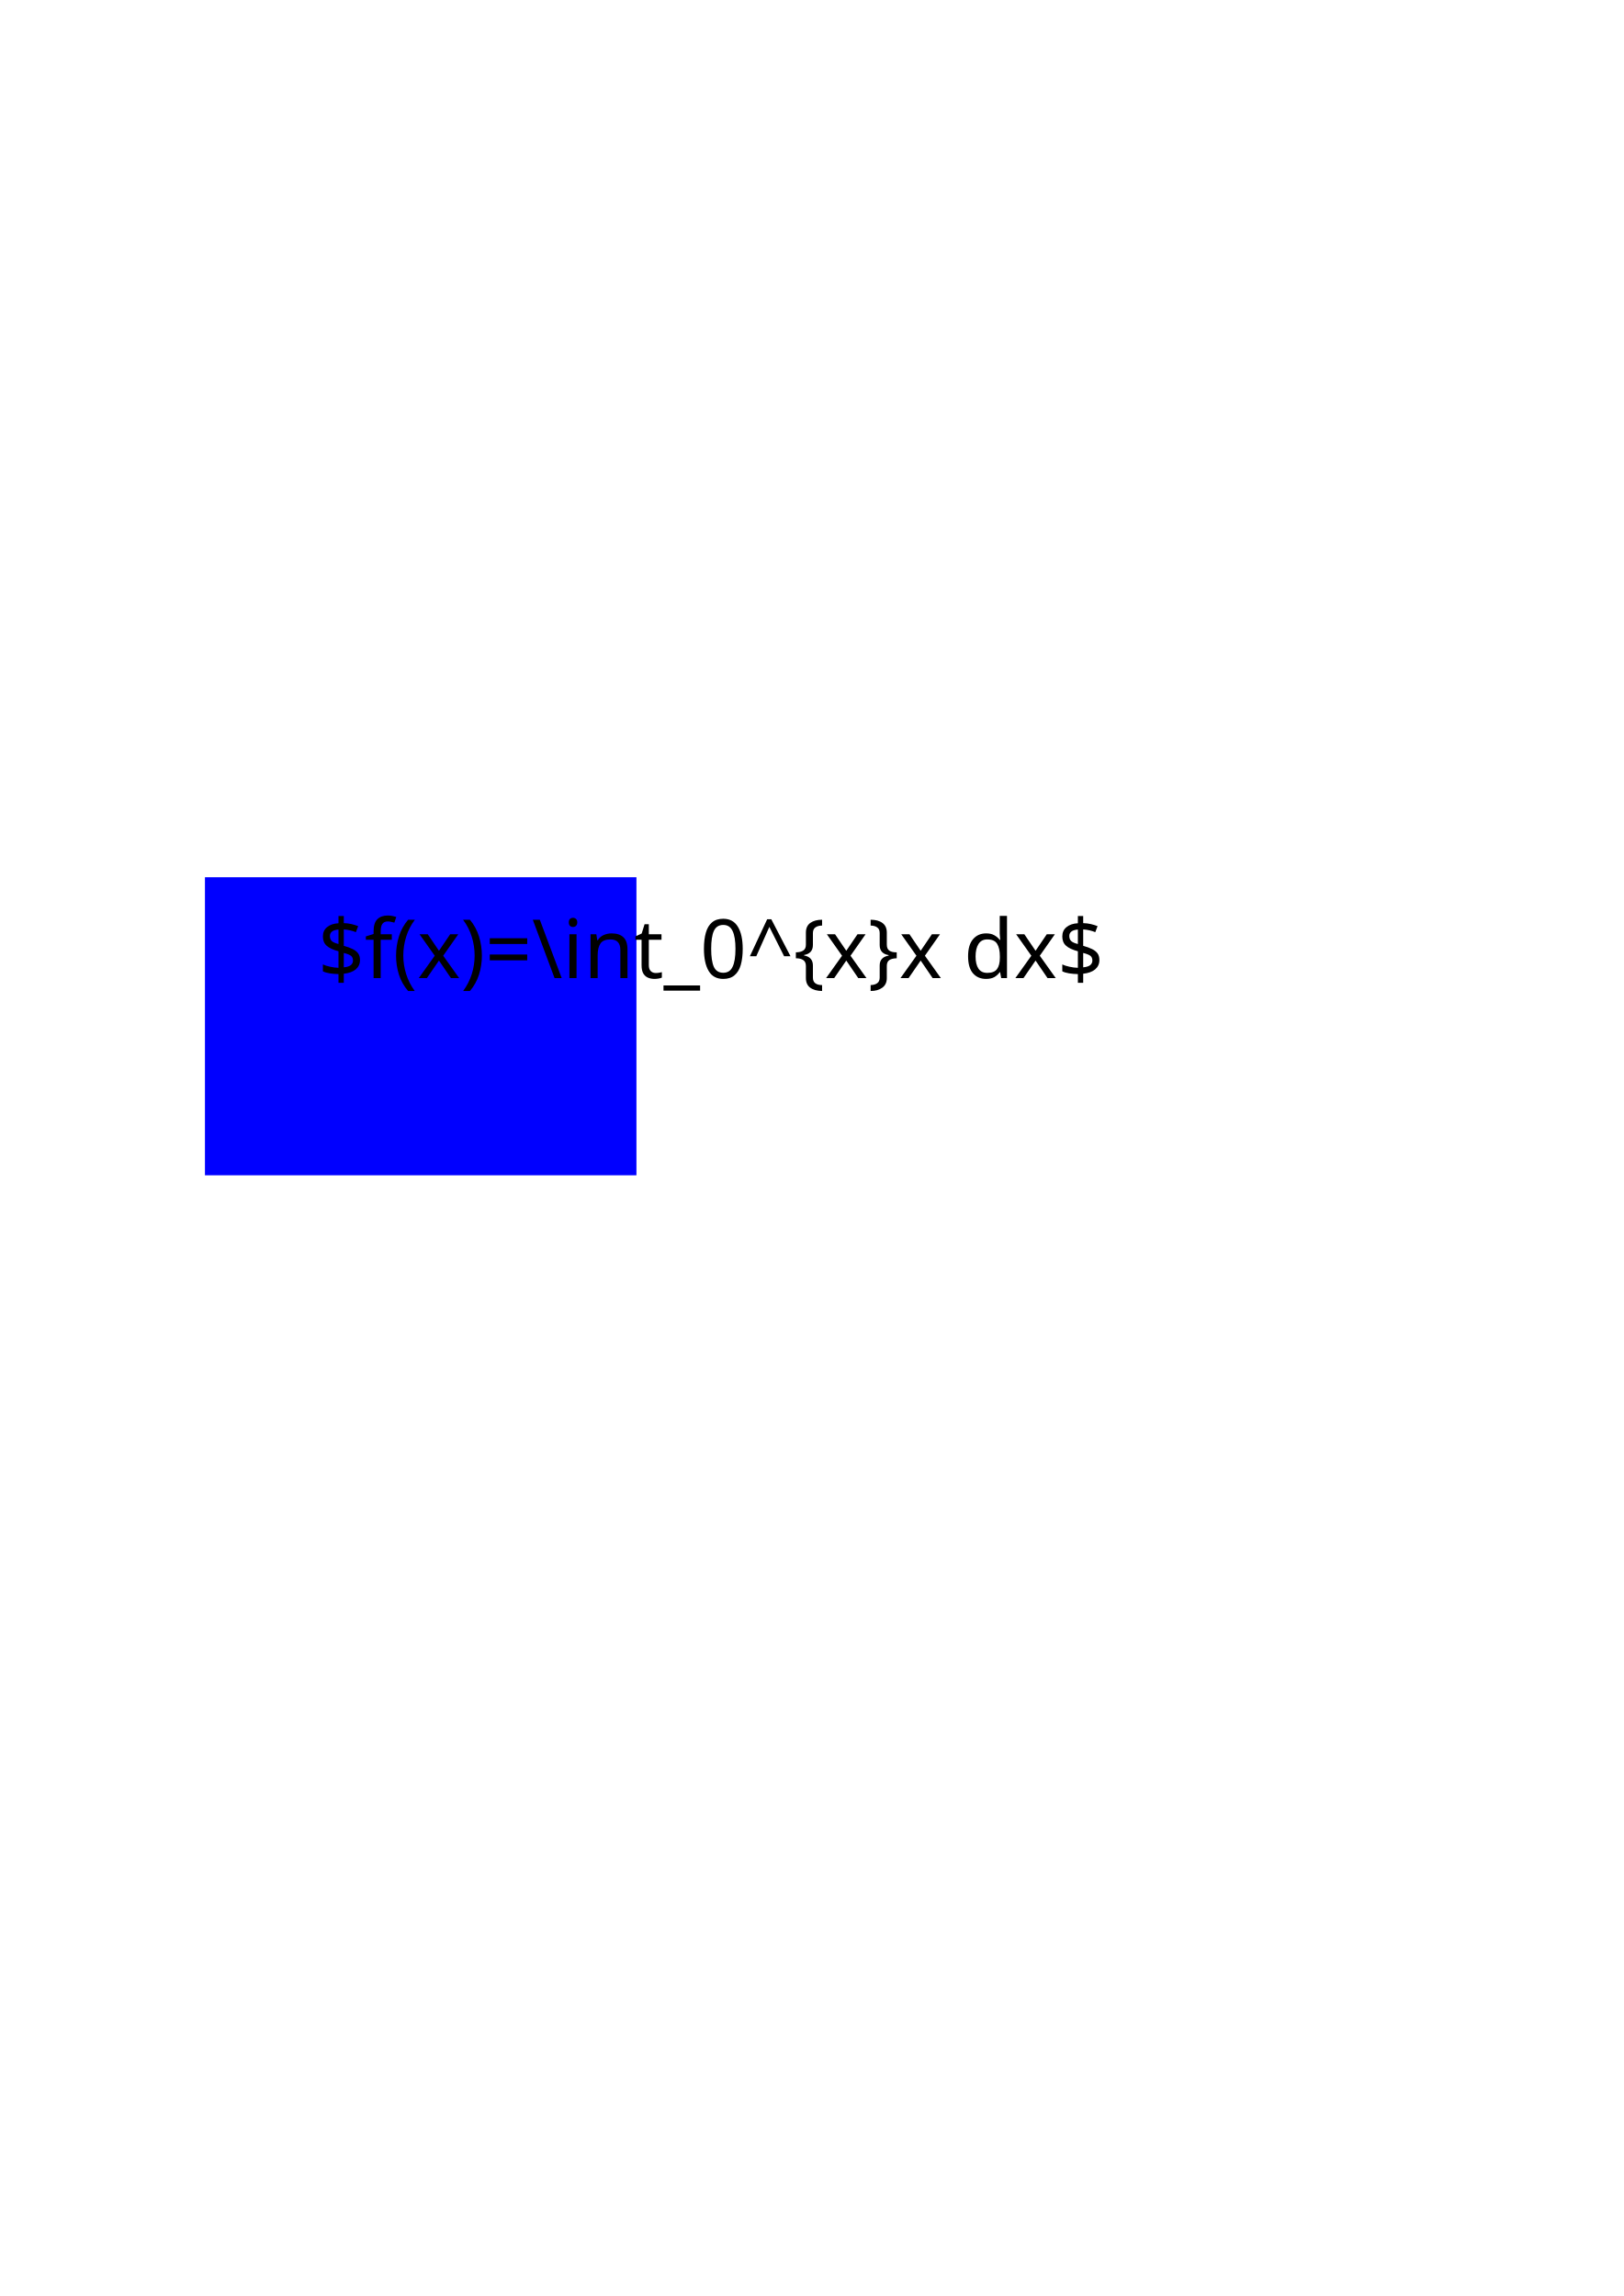
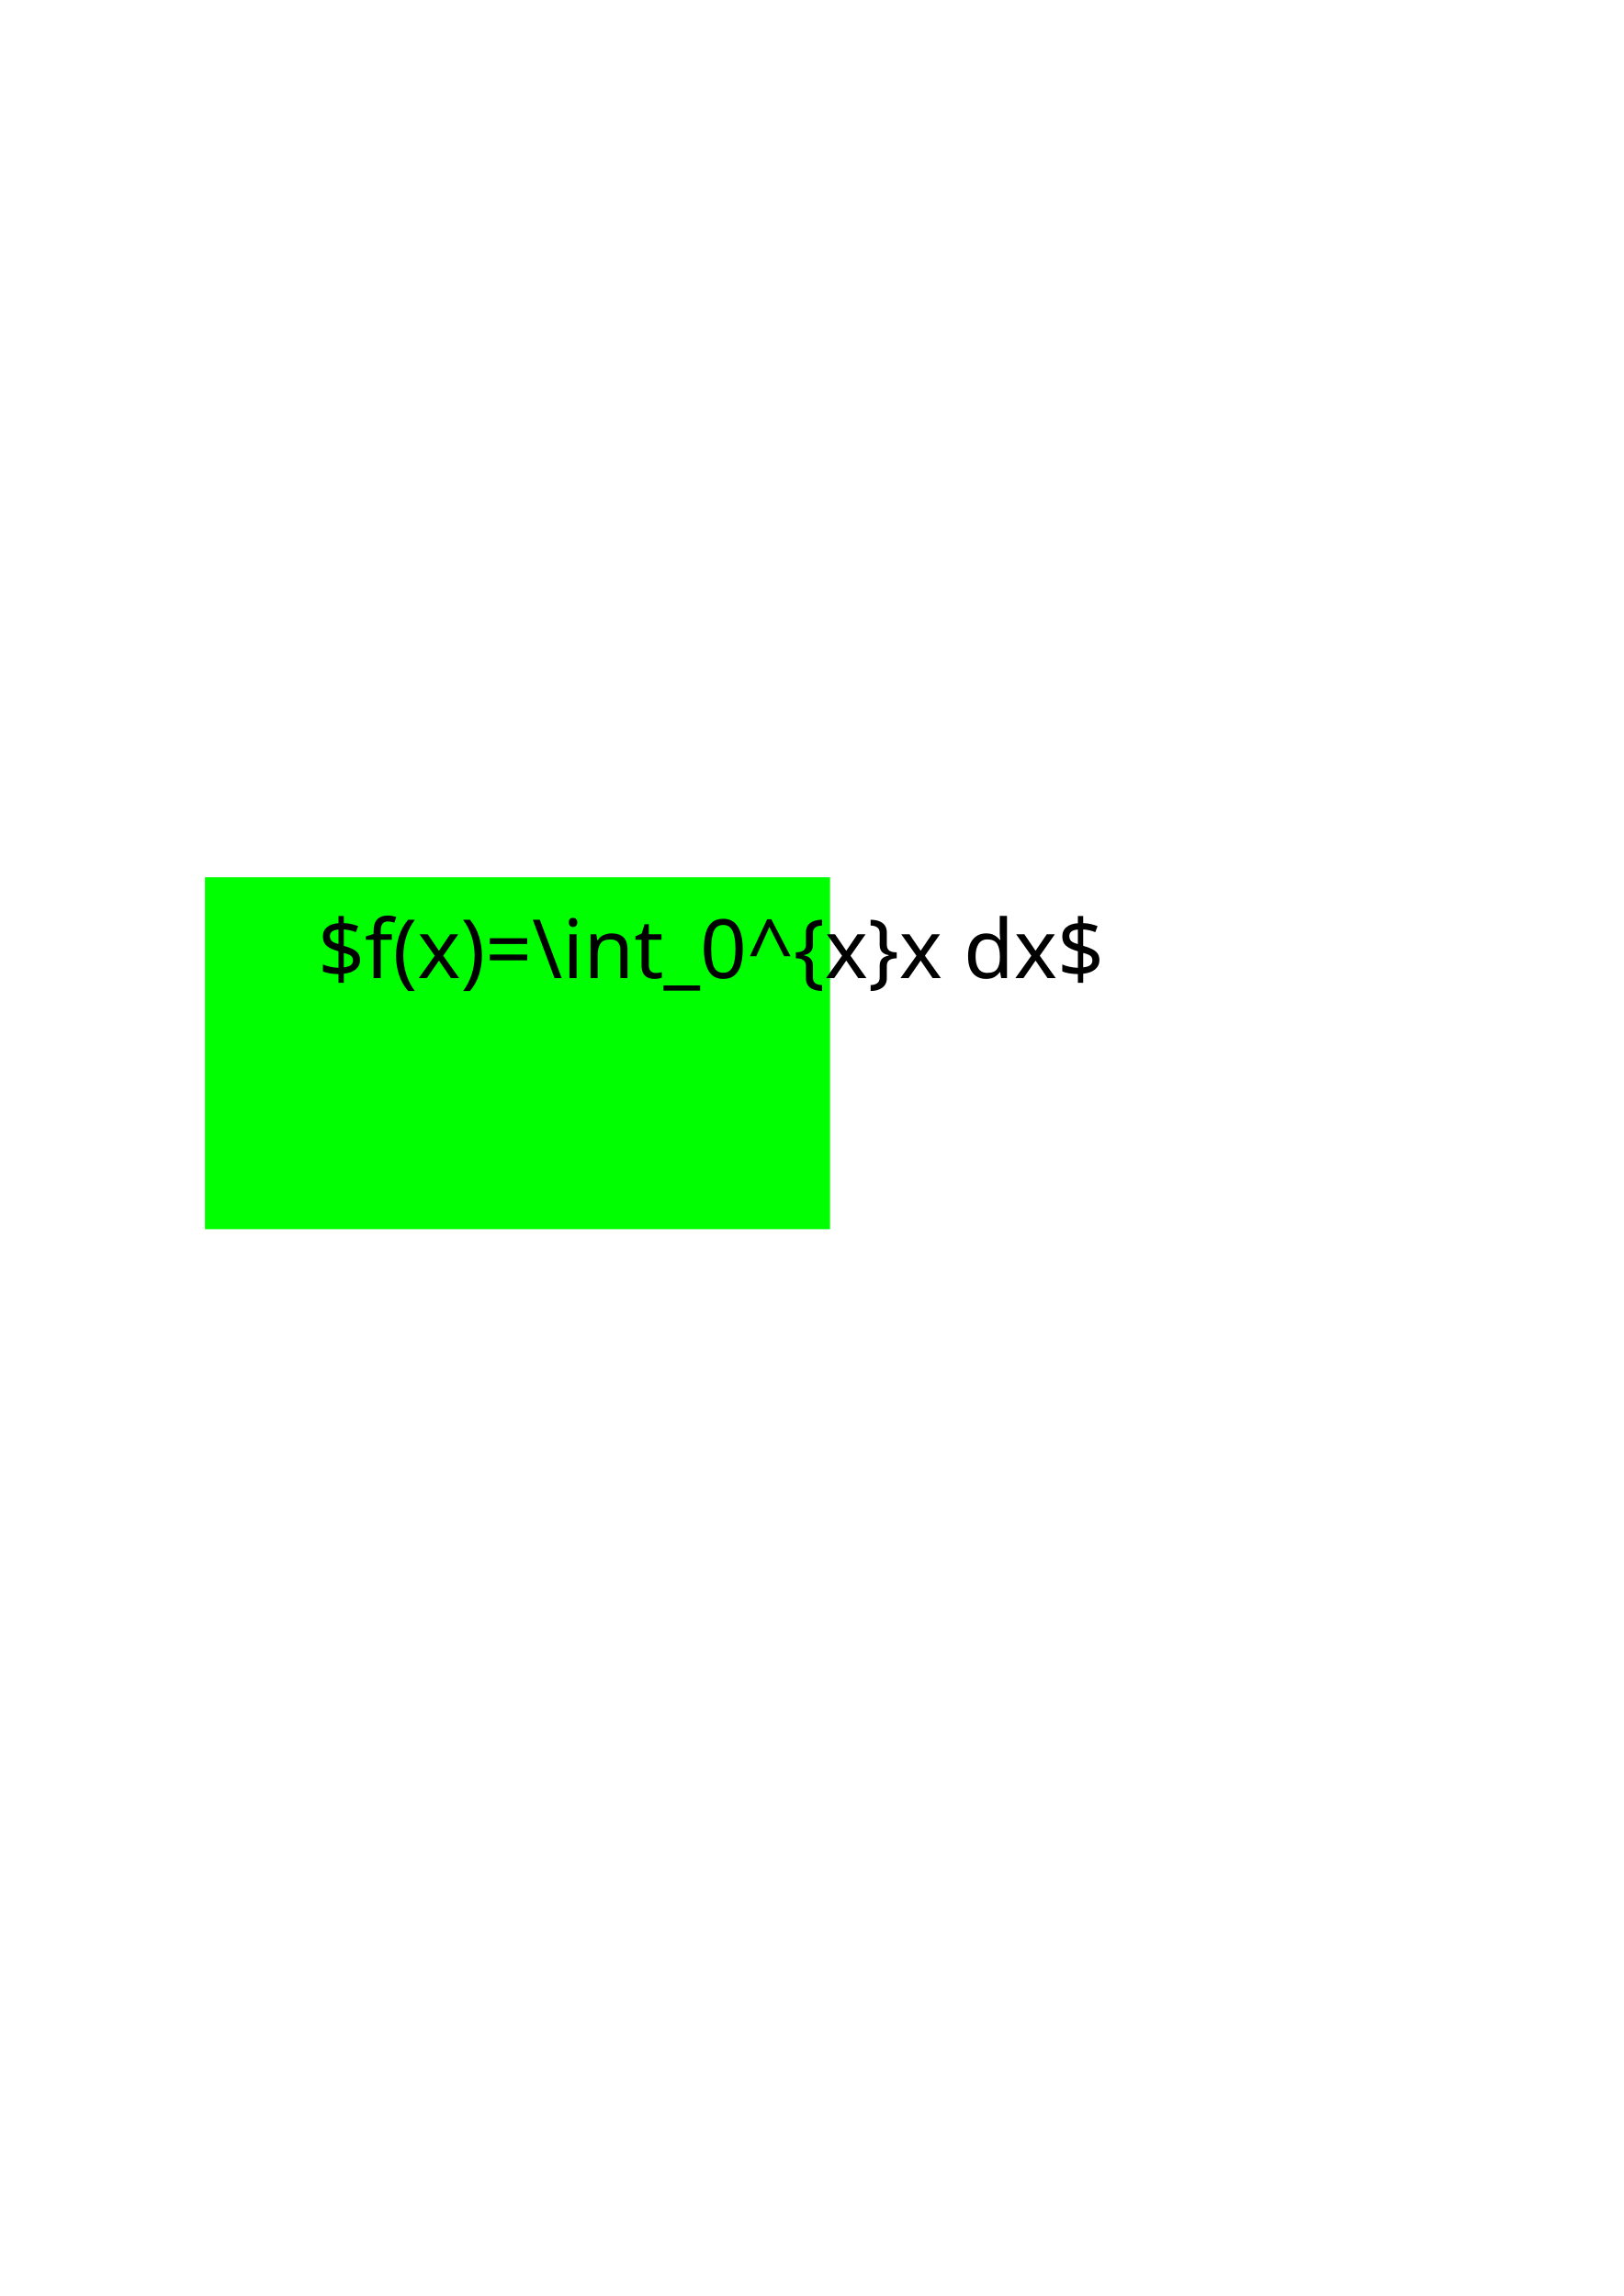
<svg xmlns="http://www.w3.org/2000/svg" width="210mm" height="297mm" viewBox="0 0 210 297" version="1.1" id="svg12">
  <defs id="defs9" />
  <g id="layer1">
-     <rect style="fill:#0000ff;fill-rule:evenodd;stroke-width:0.265" id="rect38" width="55.806" height="38.552" x="26.507" y="113.477" />
+     <rect style="fill:#00ff00;fill-rule:evenodd;stroke-width:0.346" id="rect38" width="80.845" height="45.526" x="26.507" y="113.477" />
    <text xml:space="preserve" style="font-style:normal;font-weight:normal;font-size:10.583px;line-height:1.25;font-family:sans-serif;fill:#000000;fill-opacity:1;stroke:none;stroke-width:0.265" x="41.107" y="126.522" id="text870">
      <tspan id="tspan868" style="stroke-width:0.265" x="41.107" y="126.522">$f(x)=\int_0^{x}x dx$</tspan>
    </text>
  </g>
</svg>
